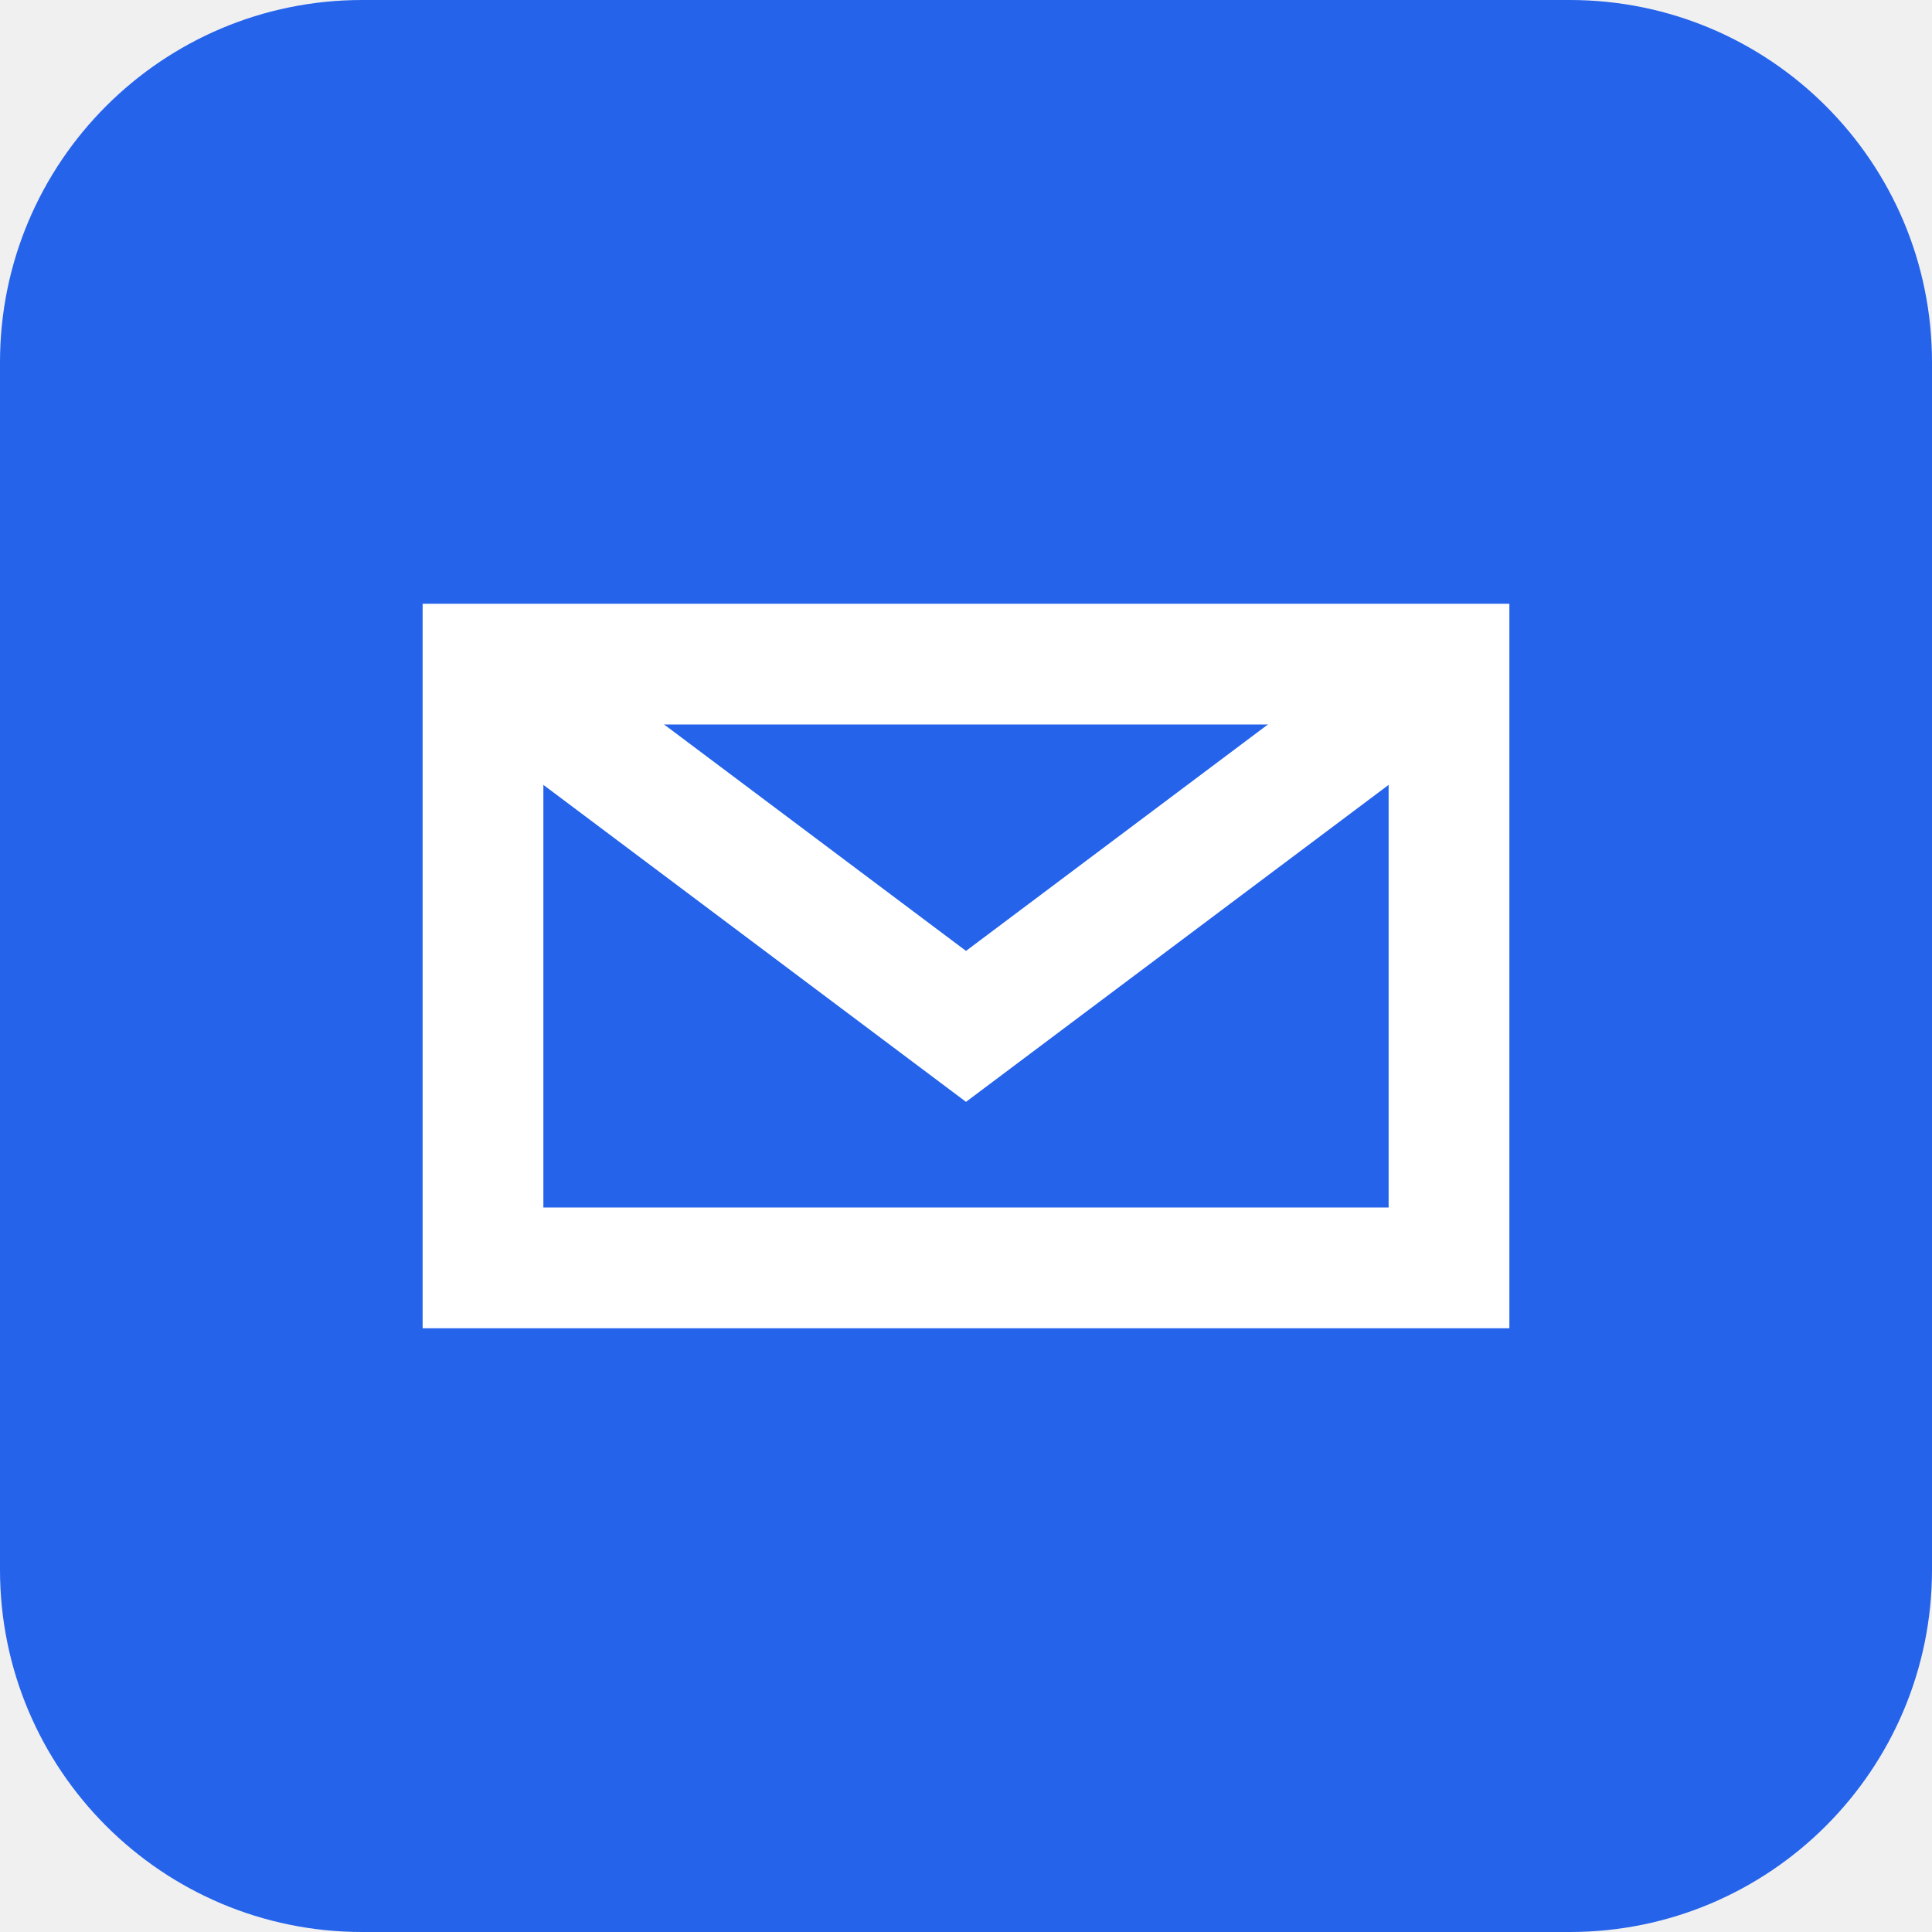
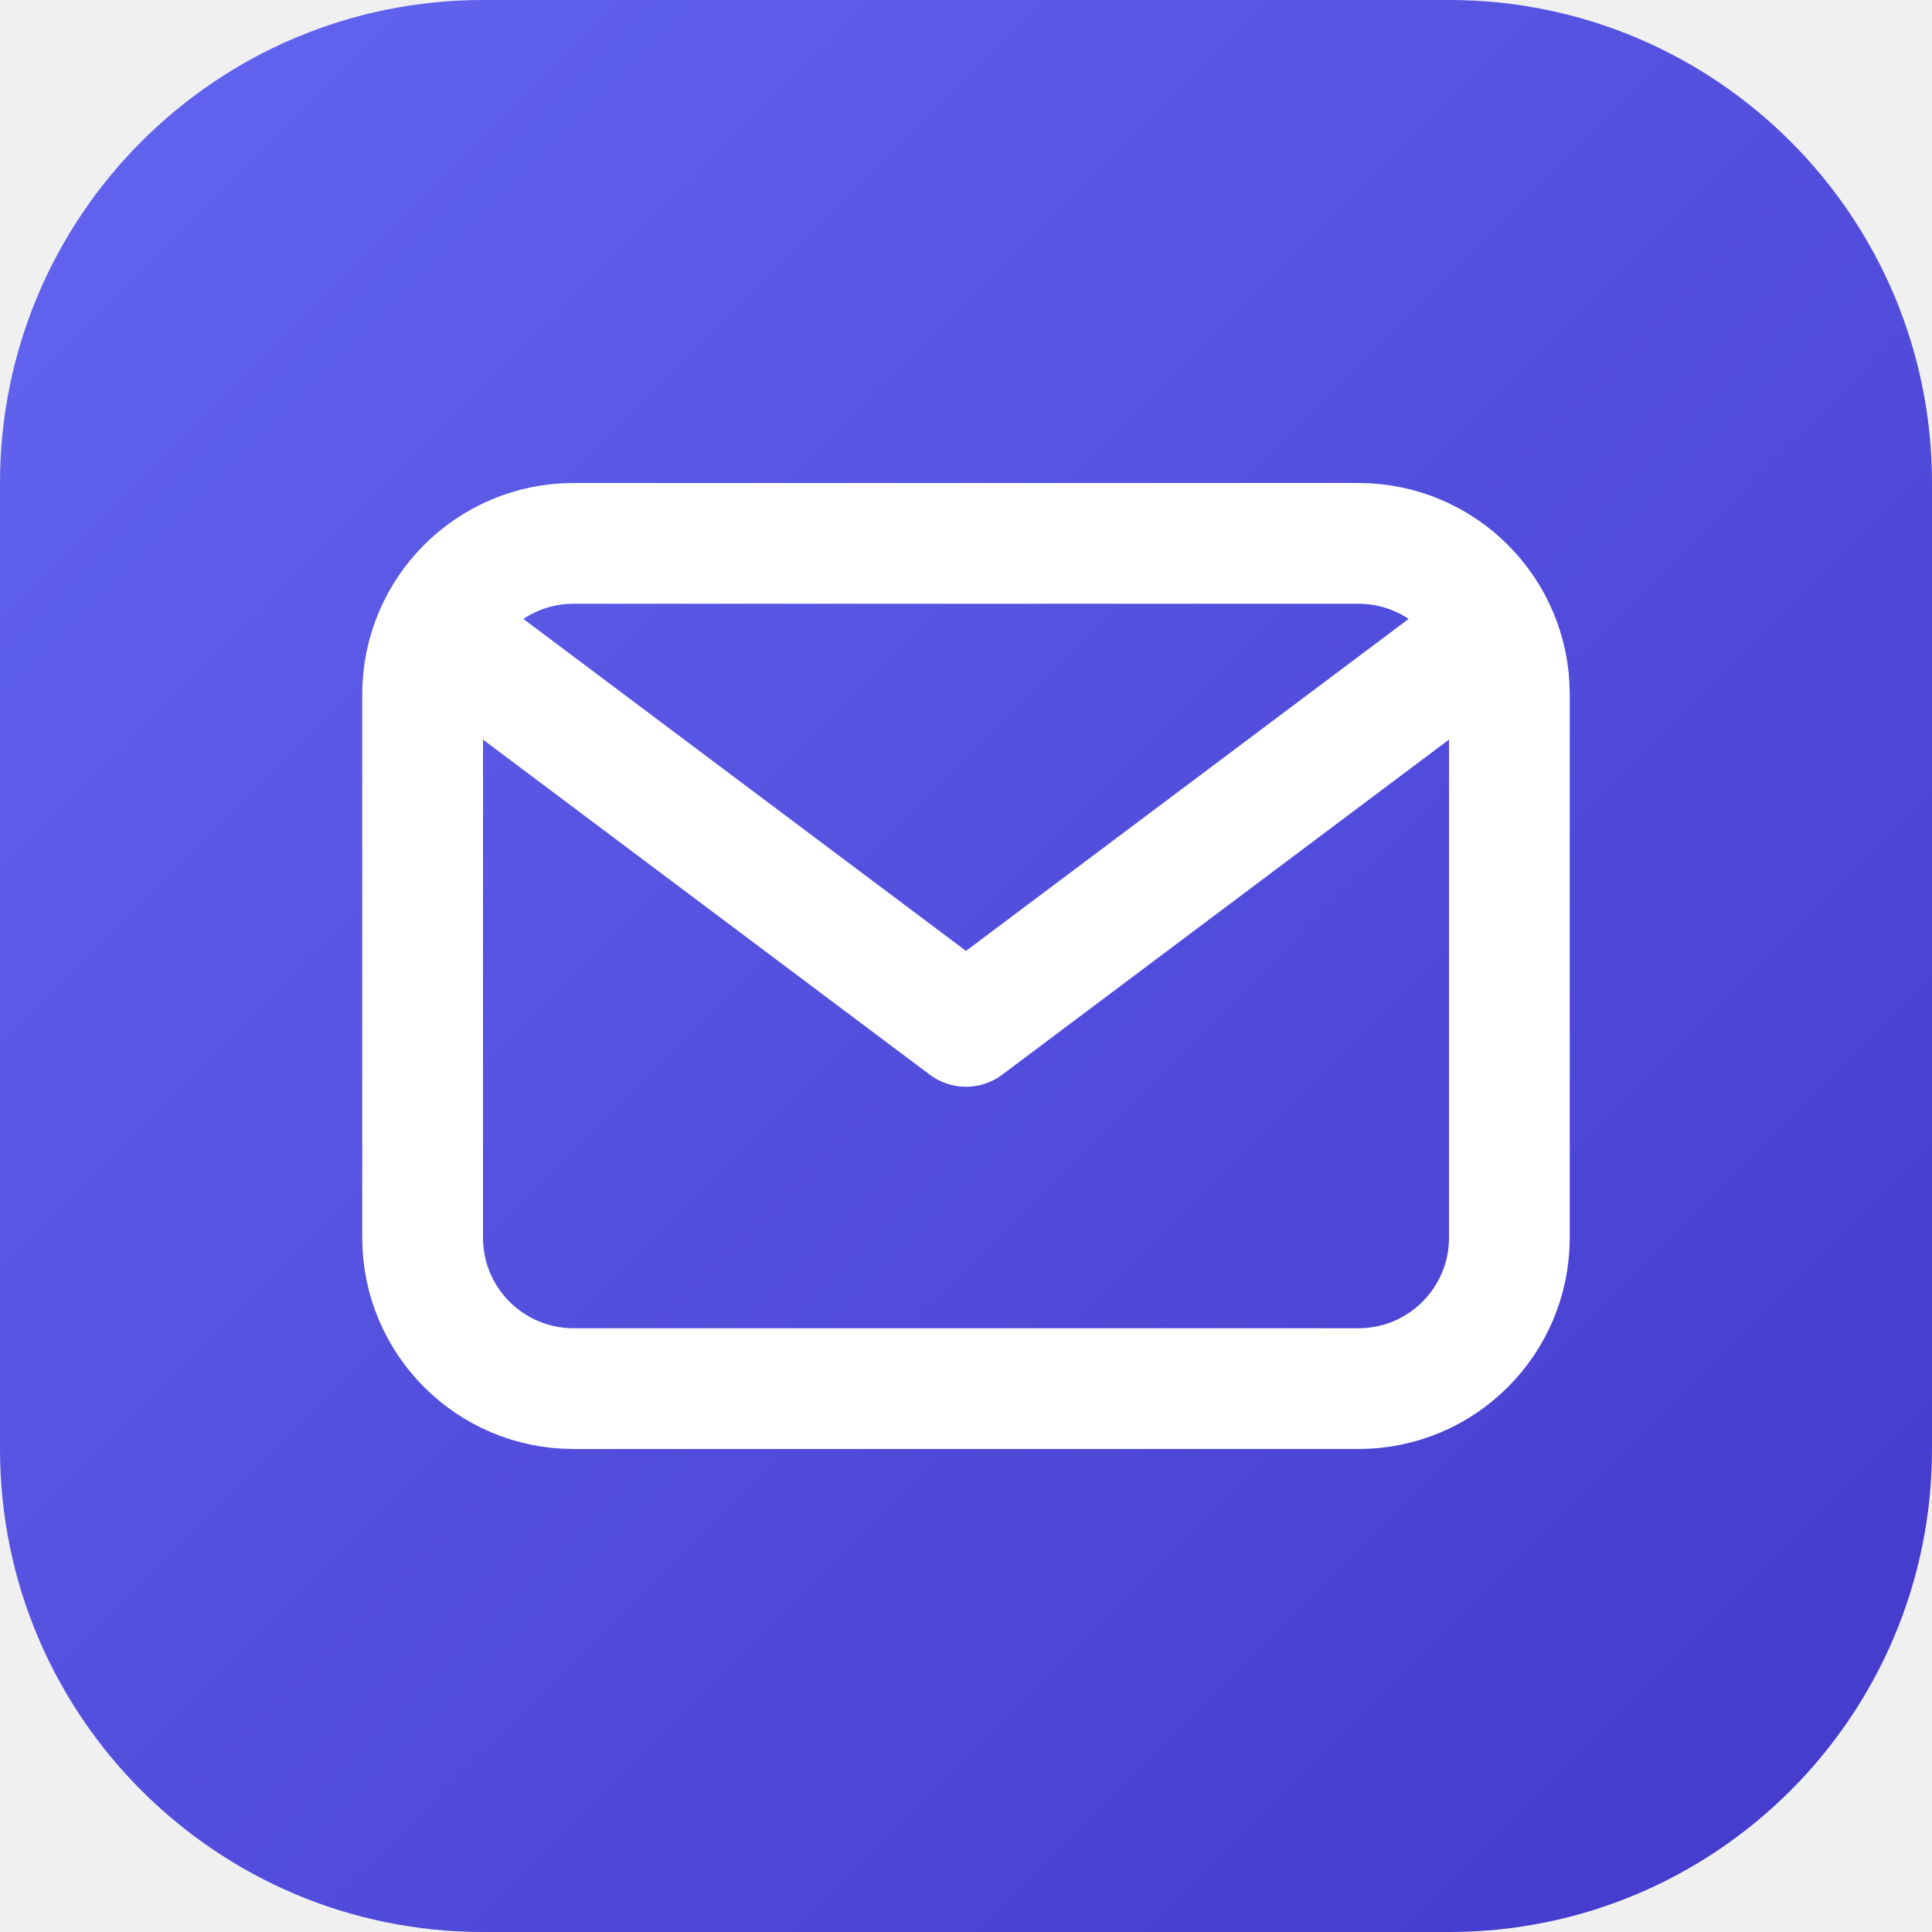
<svg xmlns="http://www.w3.org/2000/svg" viewBox="0 0 32 32">
-   <rect width="32" height="32" rx="6" fill="#2563eb" />
-   <path d="M8 11h16v10H8z" fill="none" stroke="#fff" stroke-width="2" />
-   <path d="M8 11l8 6 8-6" fill="none" stroke="#fff" stroke-width="2" />
+   <defs>
+     <linearGradient id="g" x1="0" y1="0" x2="1" y2="1">
+       <stop offset="0" stop-color="#6366f1" />
+       <stop offset="1" stop-color="#4338ca" />
+     </linearGradient>
+   </defs>
+   <rect width="32" height="32" rx="8" fill="url(#g)" />
+   <rect x="7" y="9" width="18" height="14" rx="2.5" fill="none" stroke="#fff" stroke-width="2" />
+   <path d="M8 11l8 6 8-6" fill="none" stroke="#fff" stroke-width="2" stroke-linecap="round" stroke-linejoin="round" />
</svg>
